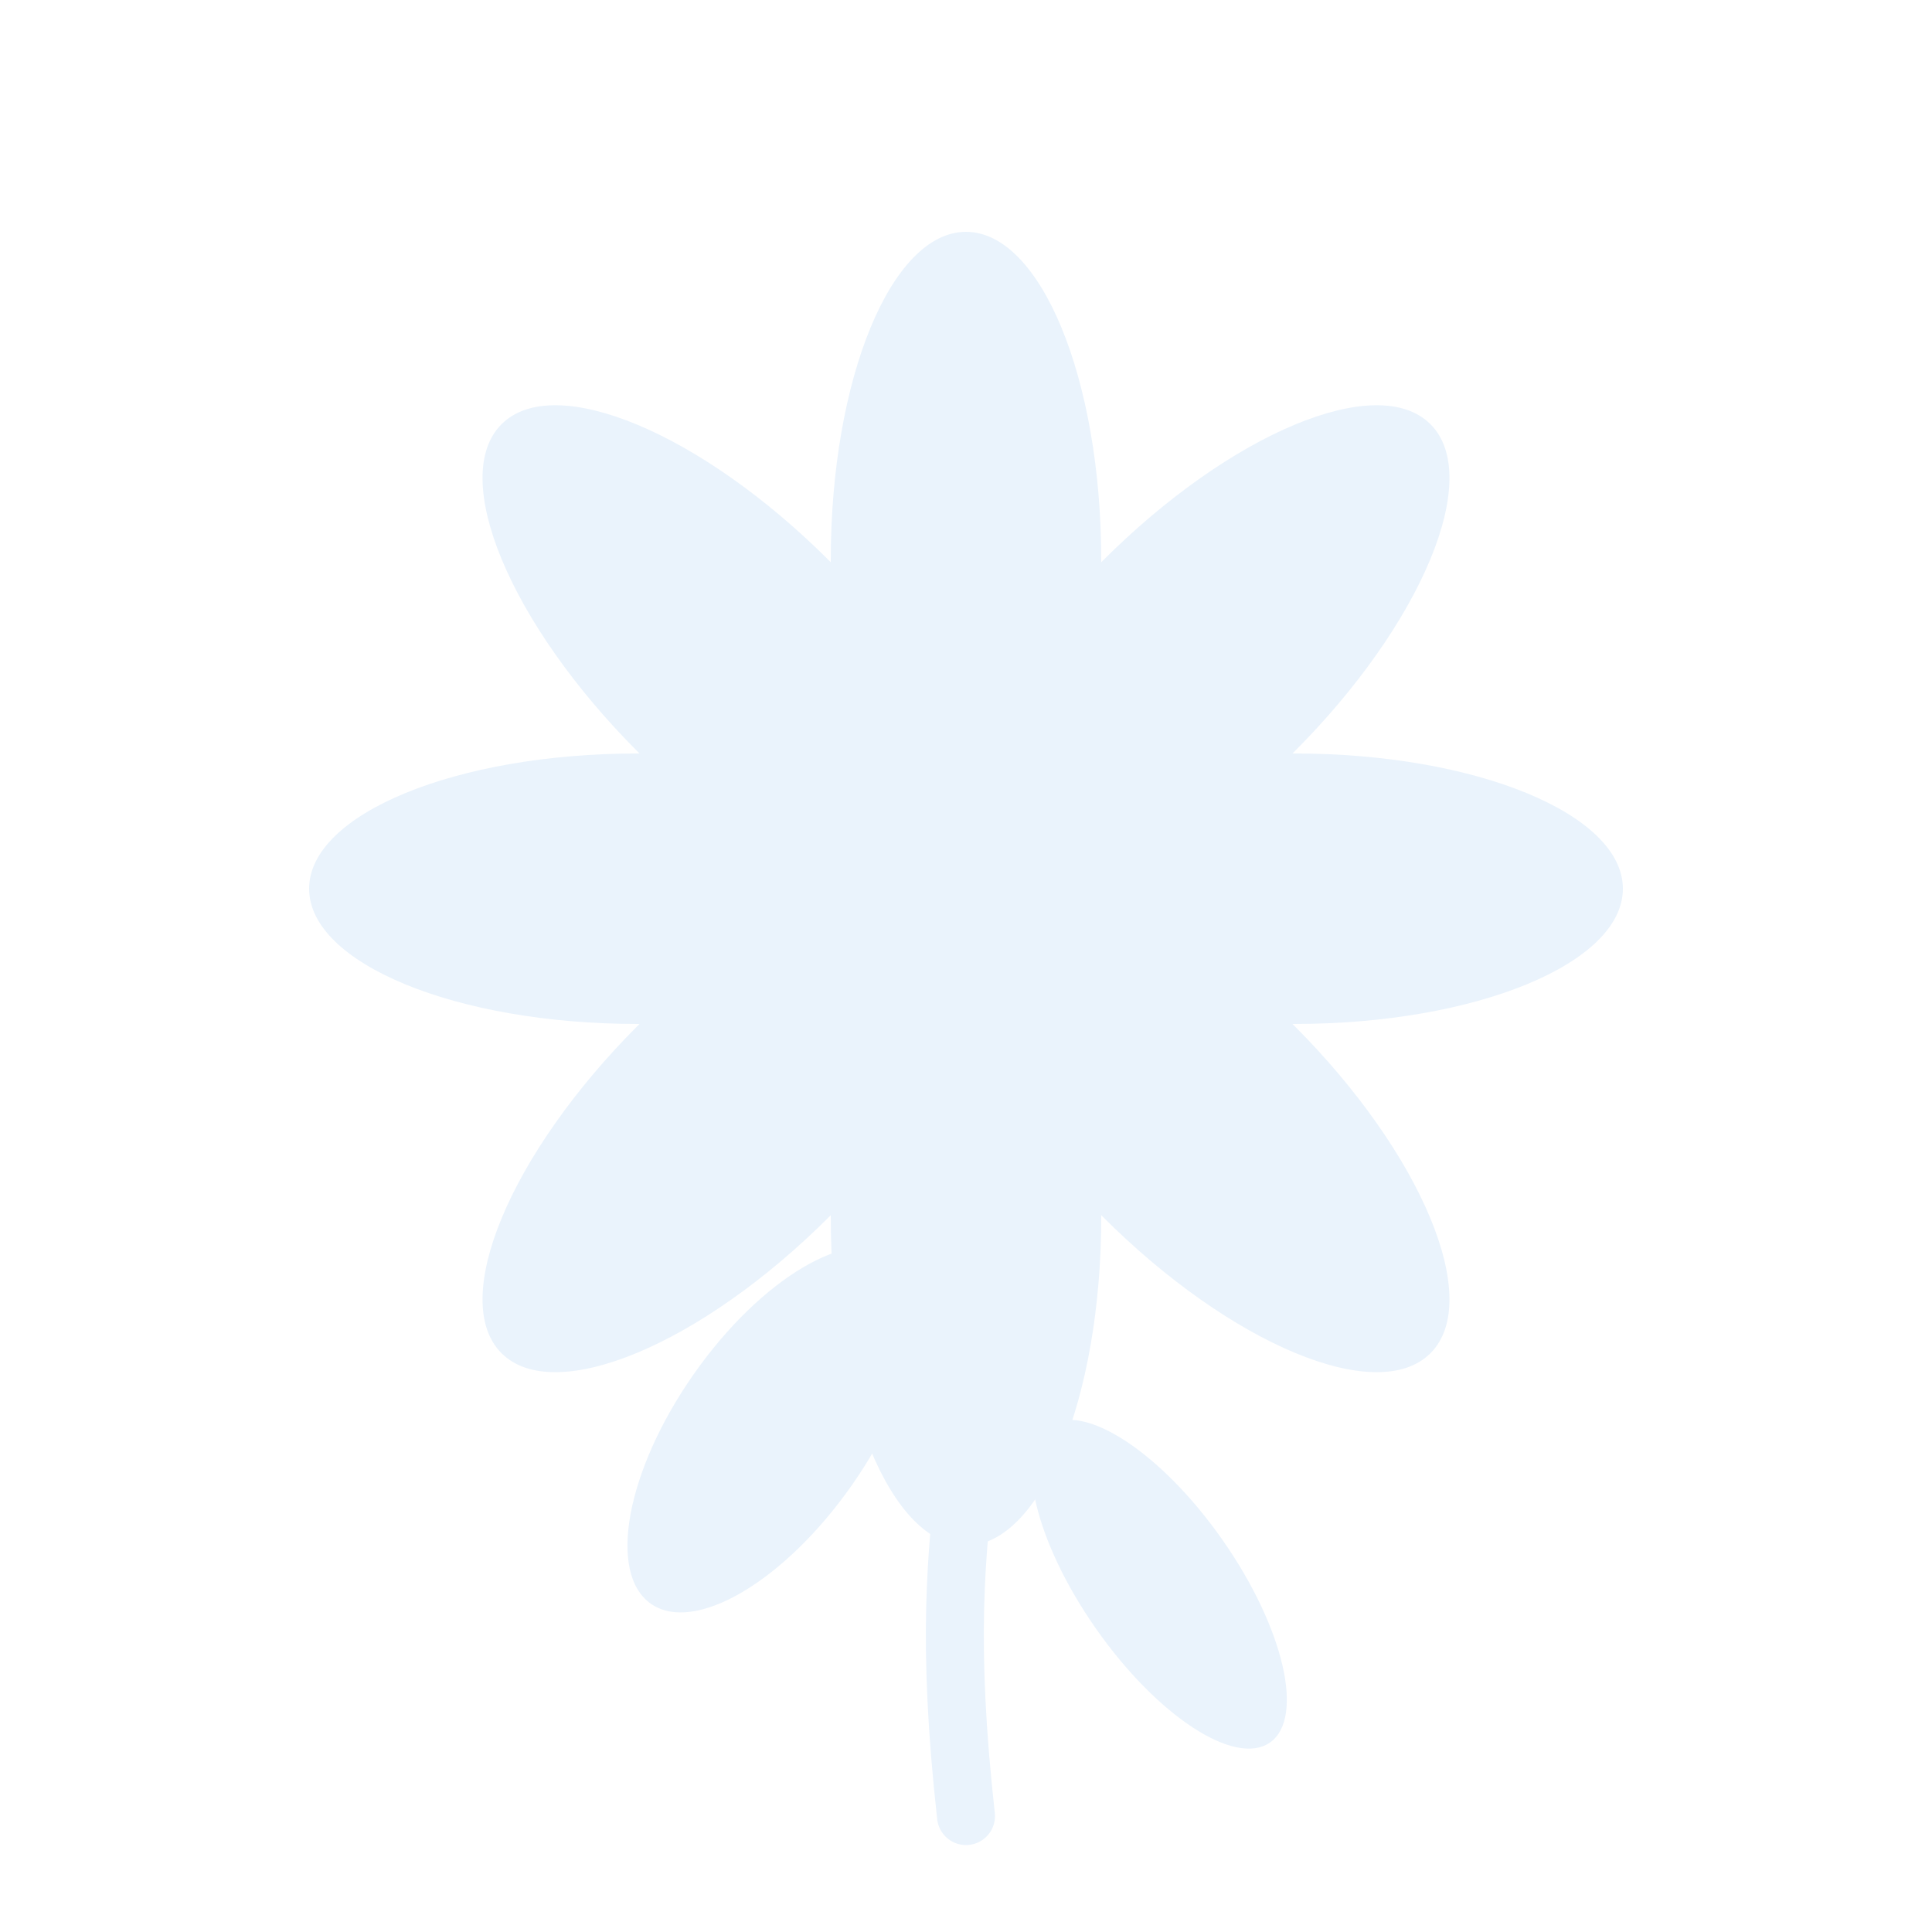
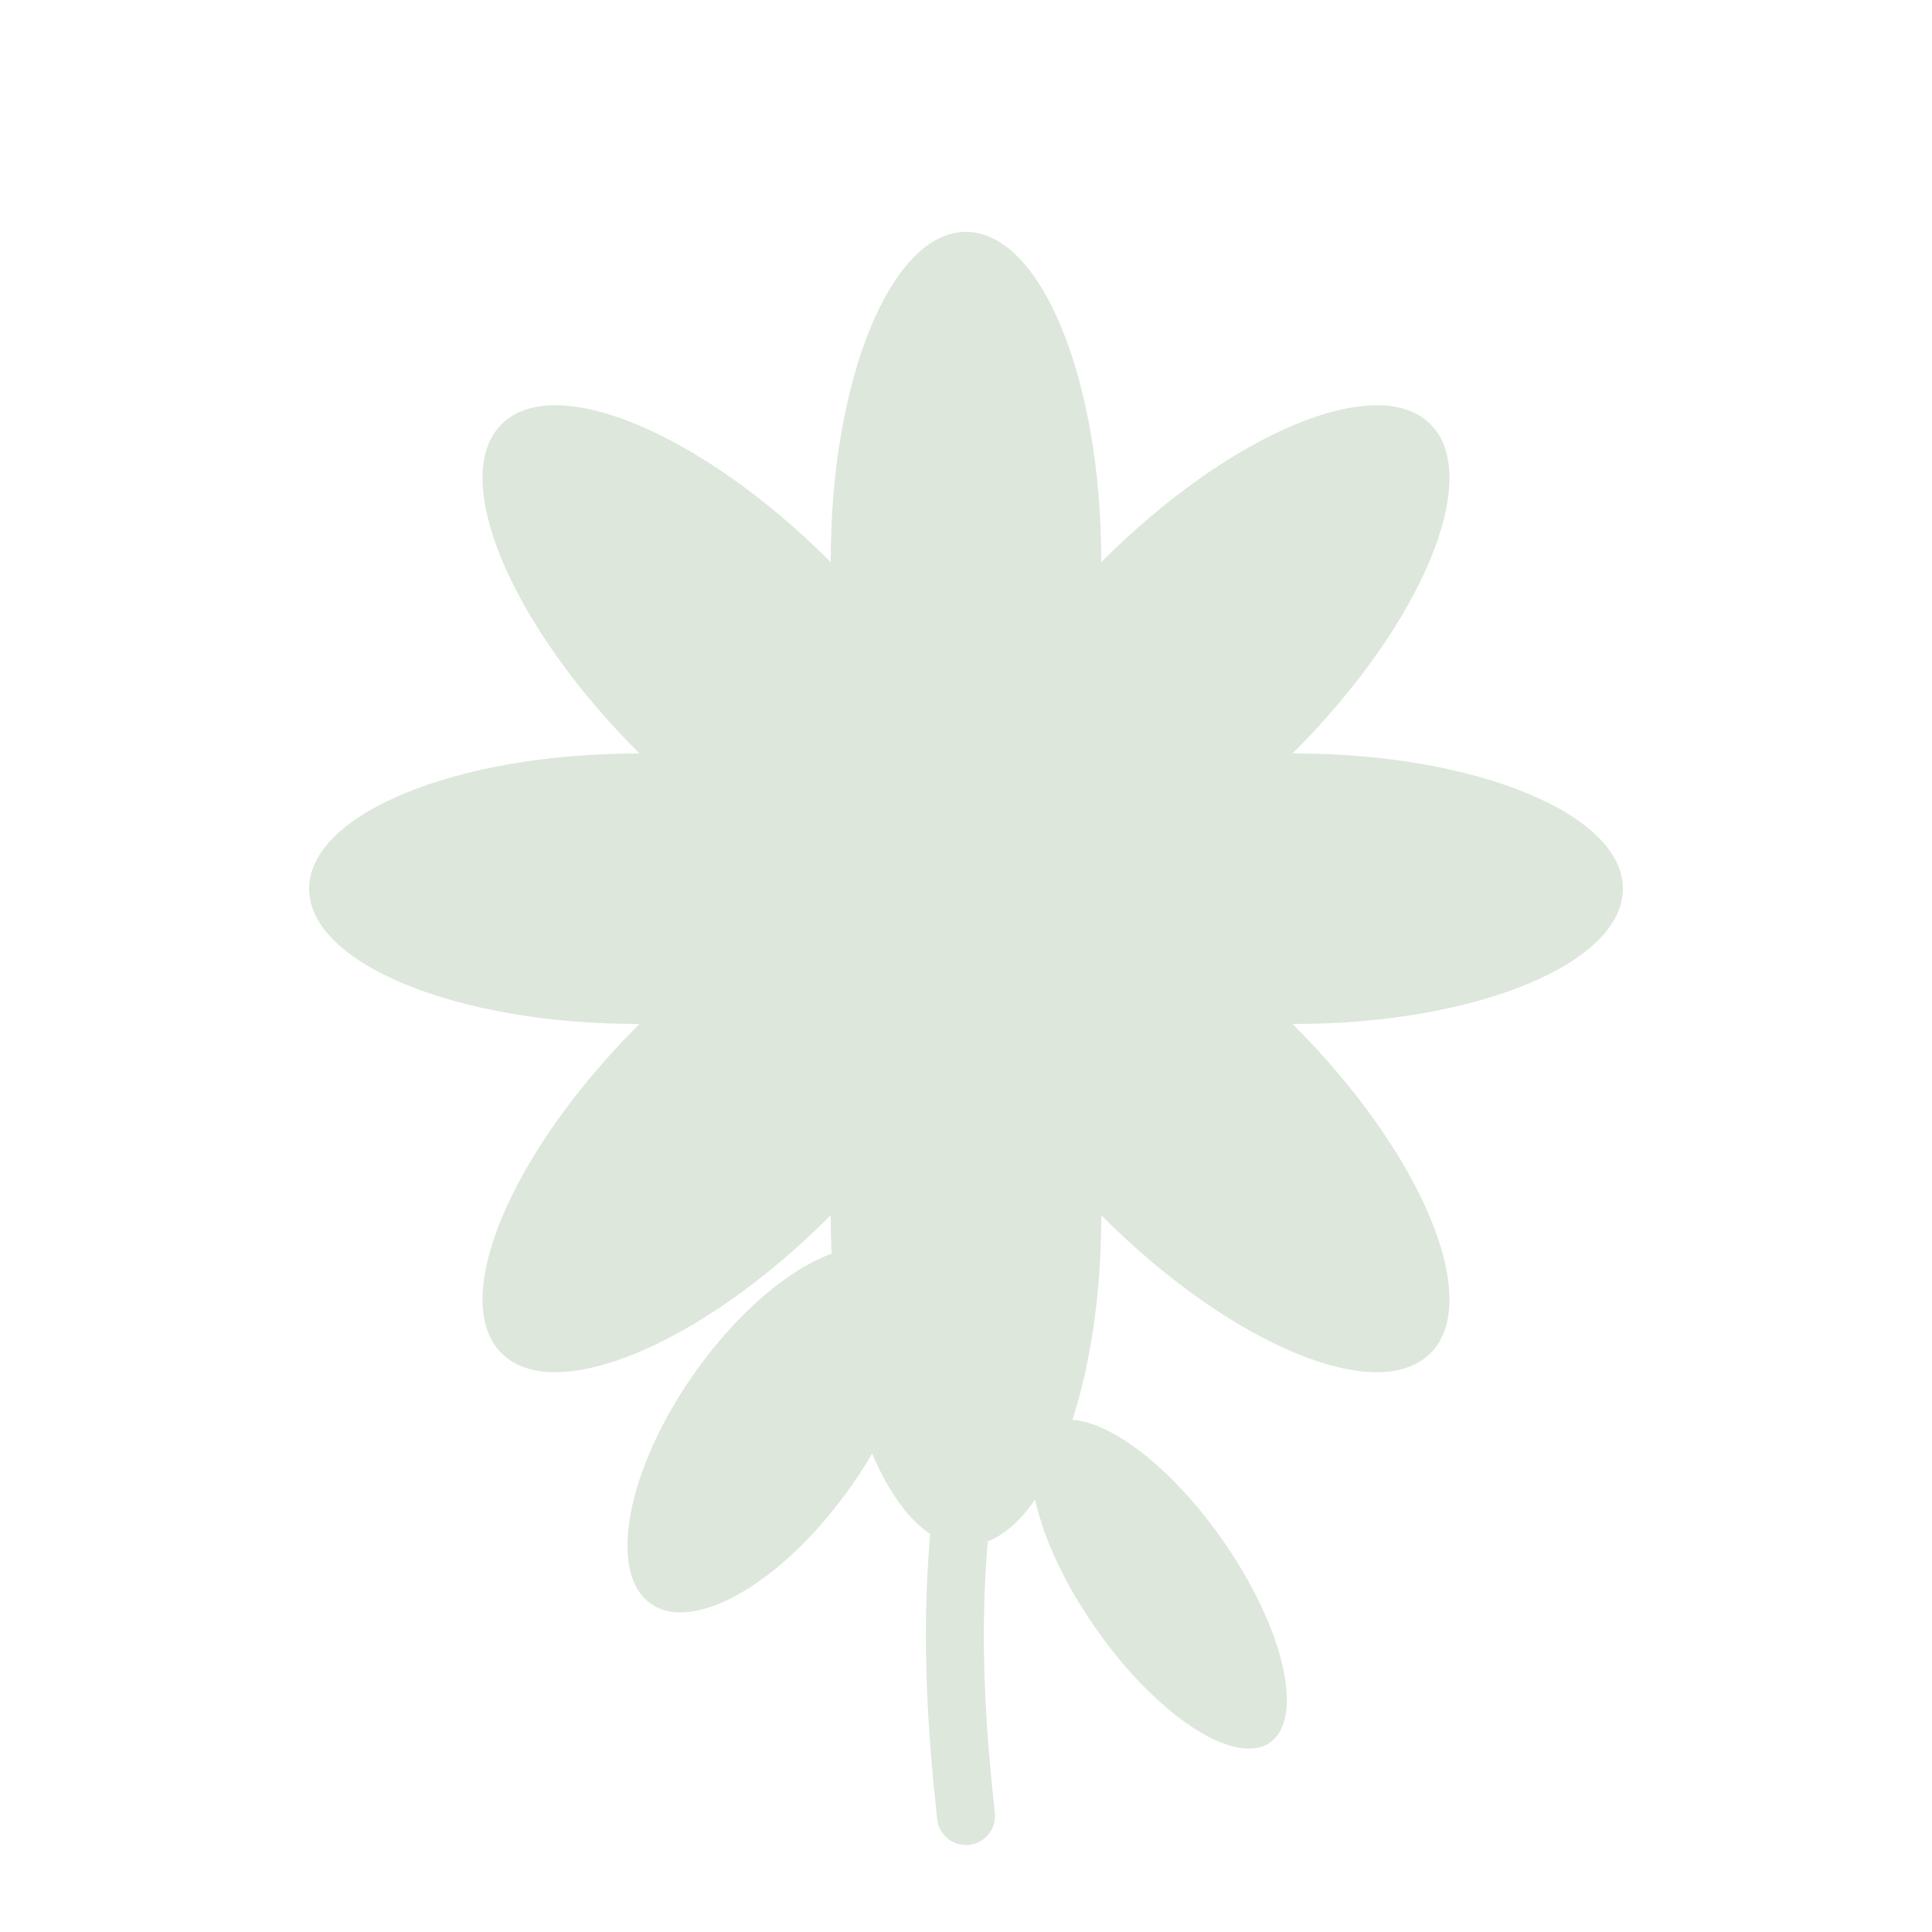
<svg xmlns="http://www.w3.org/2000/svg" width="240" height="240" viewBox="0 0 100 100">
-   <g fill="#eaf3fc" stroke="#eaf3fc" stroke-width="0" stroke-linecap="round" stroke-linejoin="round">
+   <g fill="#dde7dc" stroke="#dde7dc" stroke-width="0" stroke-linecap="round" stroke-linejoin="round">
    <ellipse cx="50" cy="29" rx="7" ry="17" transform="rotate(0 50 46)" />
    <ellipse cx="50" cy="29" rx="7" ry="17" transform="rotate(45 50 46)" />
    <ellipse cx="50" cy="29" rx="7" ry="17" transform="rotate(90 50 46)" />
    <ellipse cx="50" cy="29" rx="7" ry="17" transform="rotate(135 50 46)" />
    <ellipse cx="50" cy="29" rx="7" ry="17" transform="rotate(180 50 46)" />
    <ellipse cx="50" cy="29" rx="7" ry="17" transform="rotate(225 50 46)" />
    <ellipse cx="50" cy="29" rx="7" ry="17" transform="rotate(270 50 46)" />
    <ellipse cx="50" cy="29" rx="7" ry="17" transform="rotate(315 50 46)" />
    <circle cx="50" cy="46" r="9" />
    <path d="M50 94 C48 76 52 76 50 58" stroke-width="3" fill="none" />
    <ellipse cx="40" cy="74" rx="5" ry="11" transform="rotate(35 40 74)" />
    <ellipse cx="60" cy="82" rx="4" ry="10" transform="rotate(-35 60 82)" />
  </g>
</svg>
